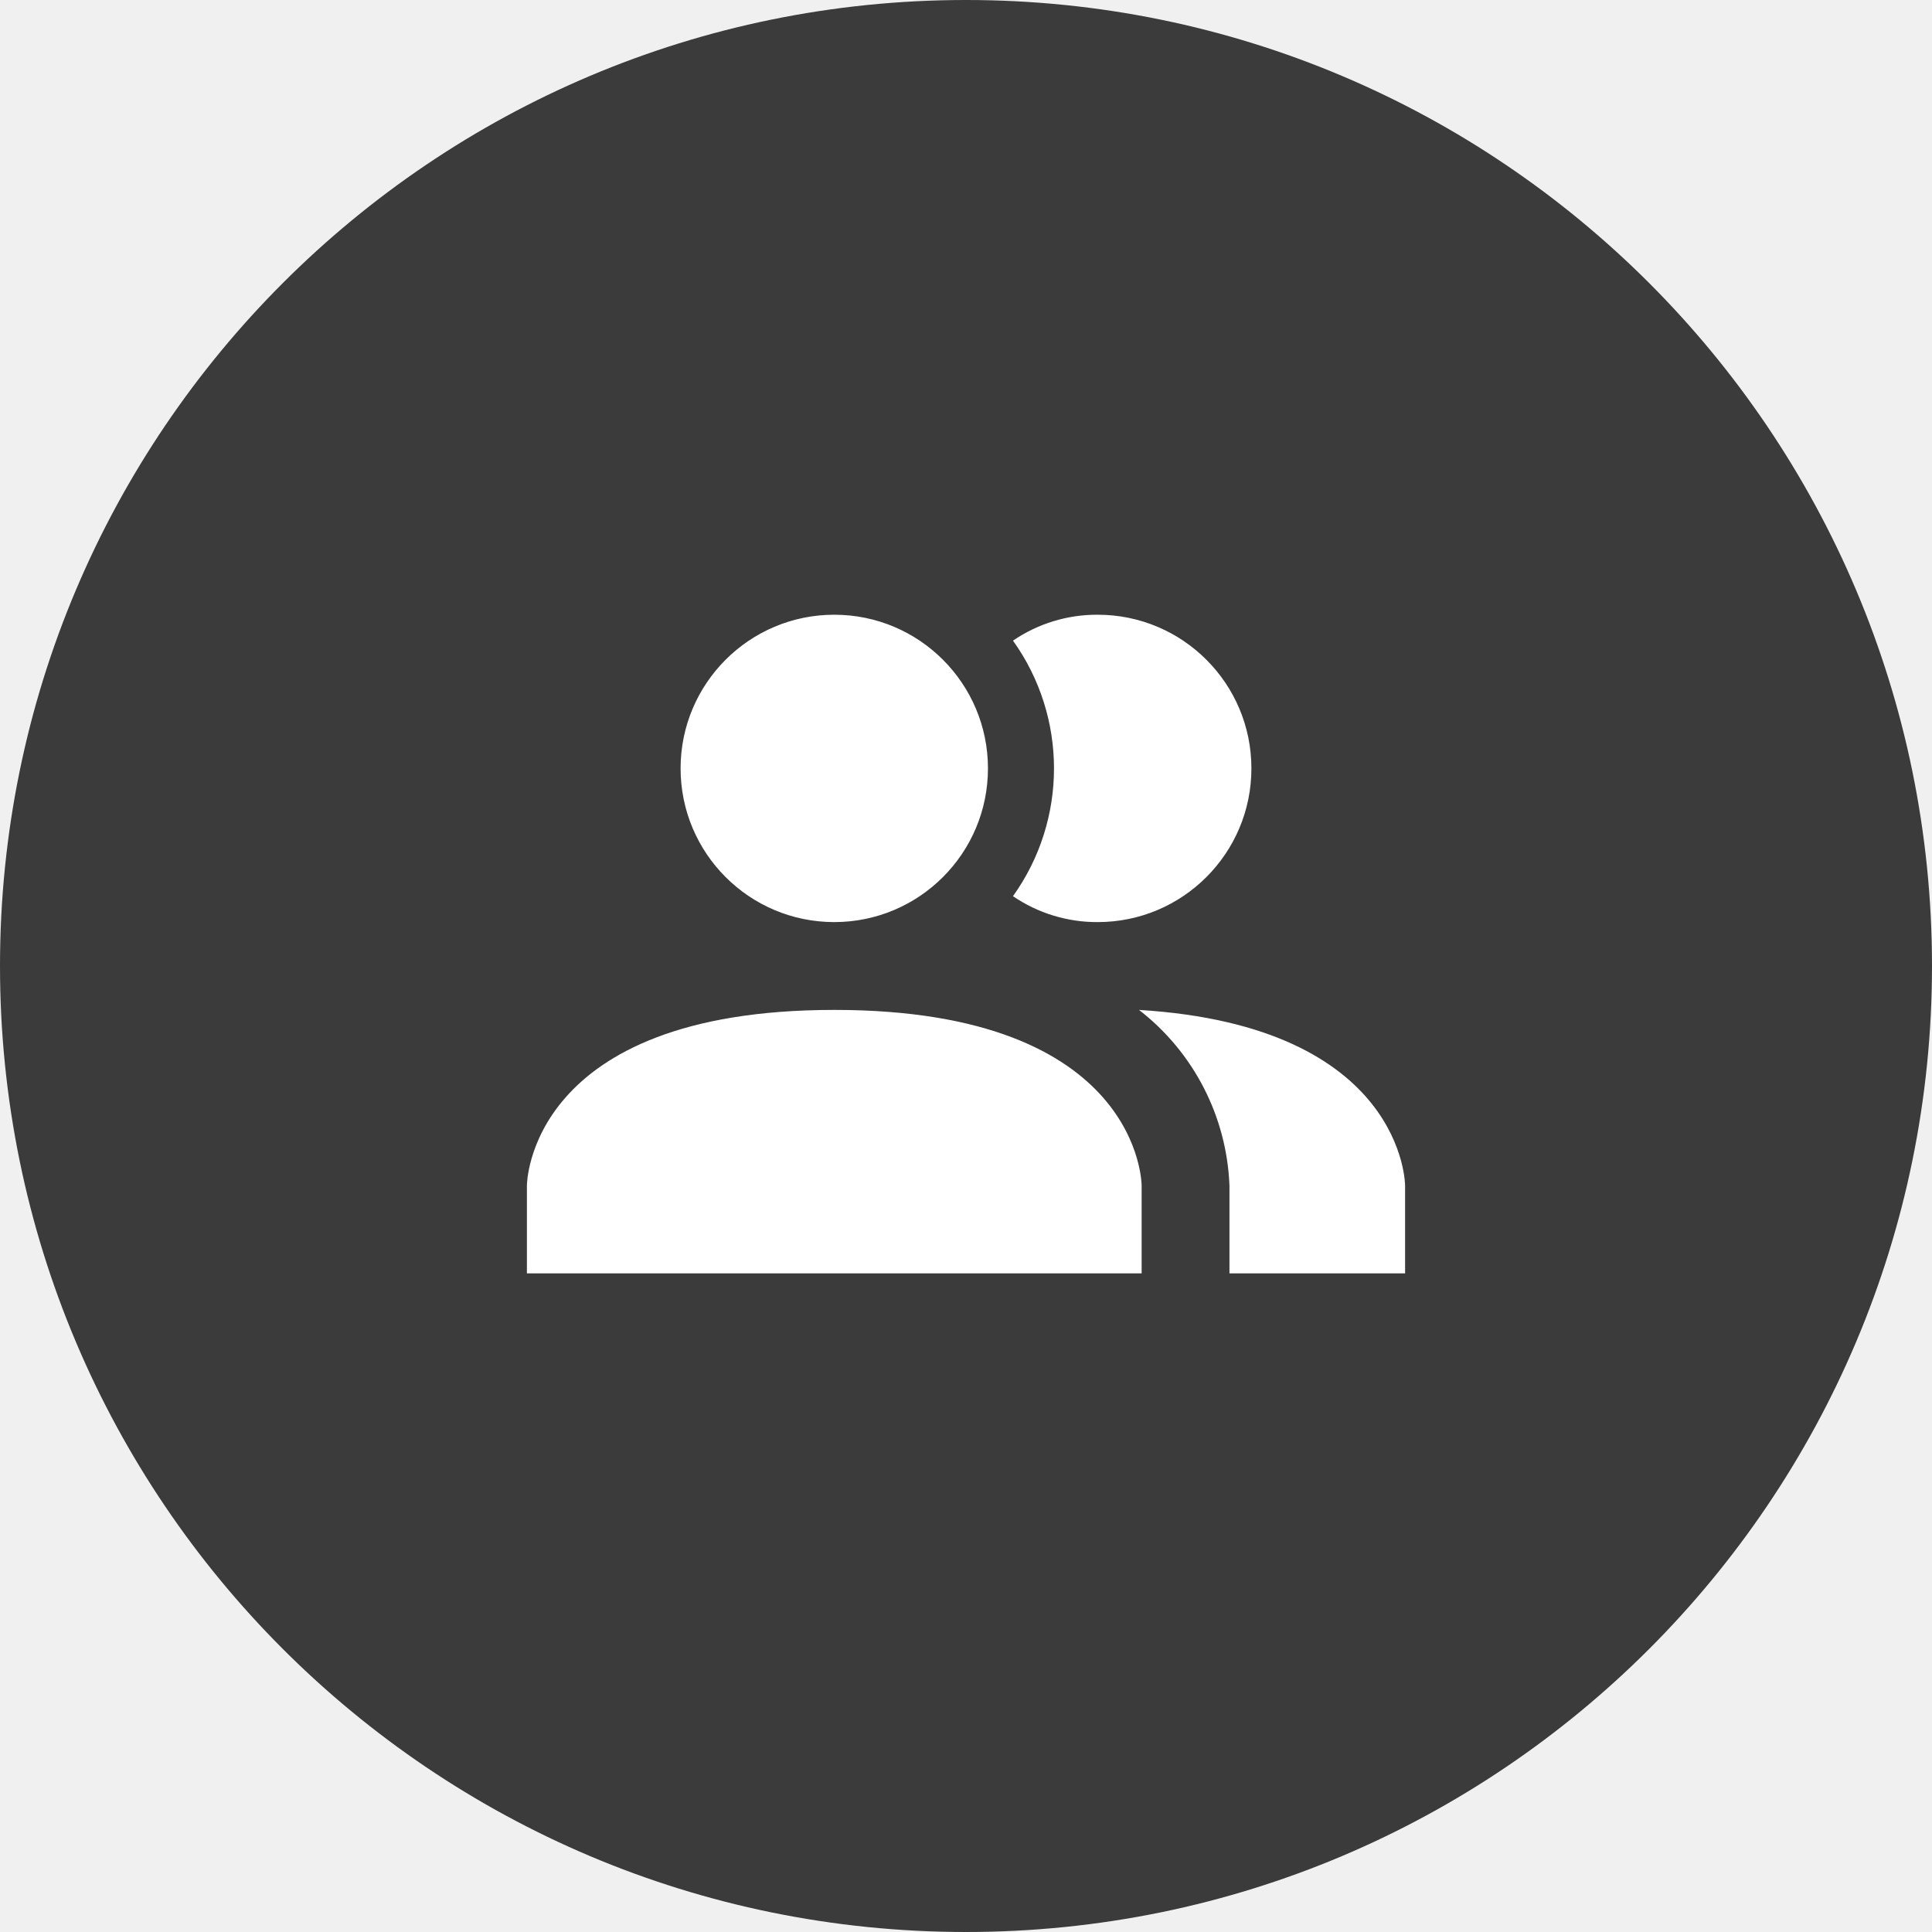
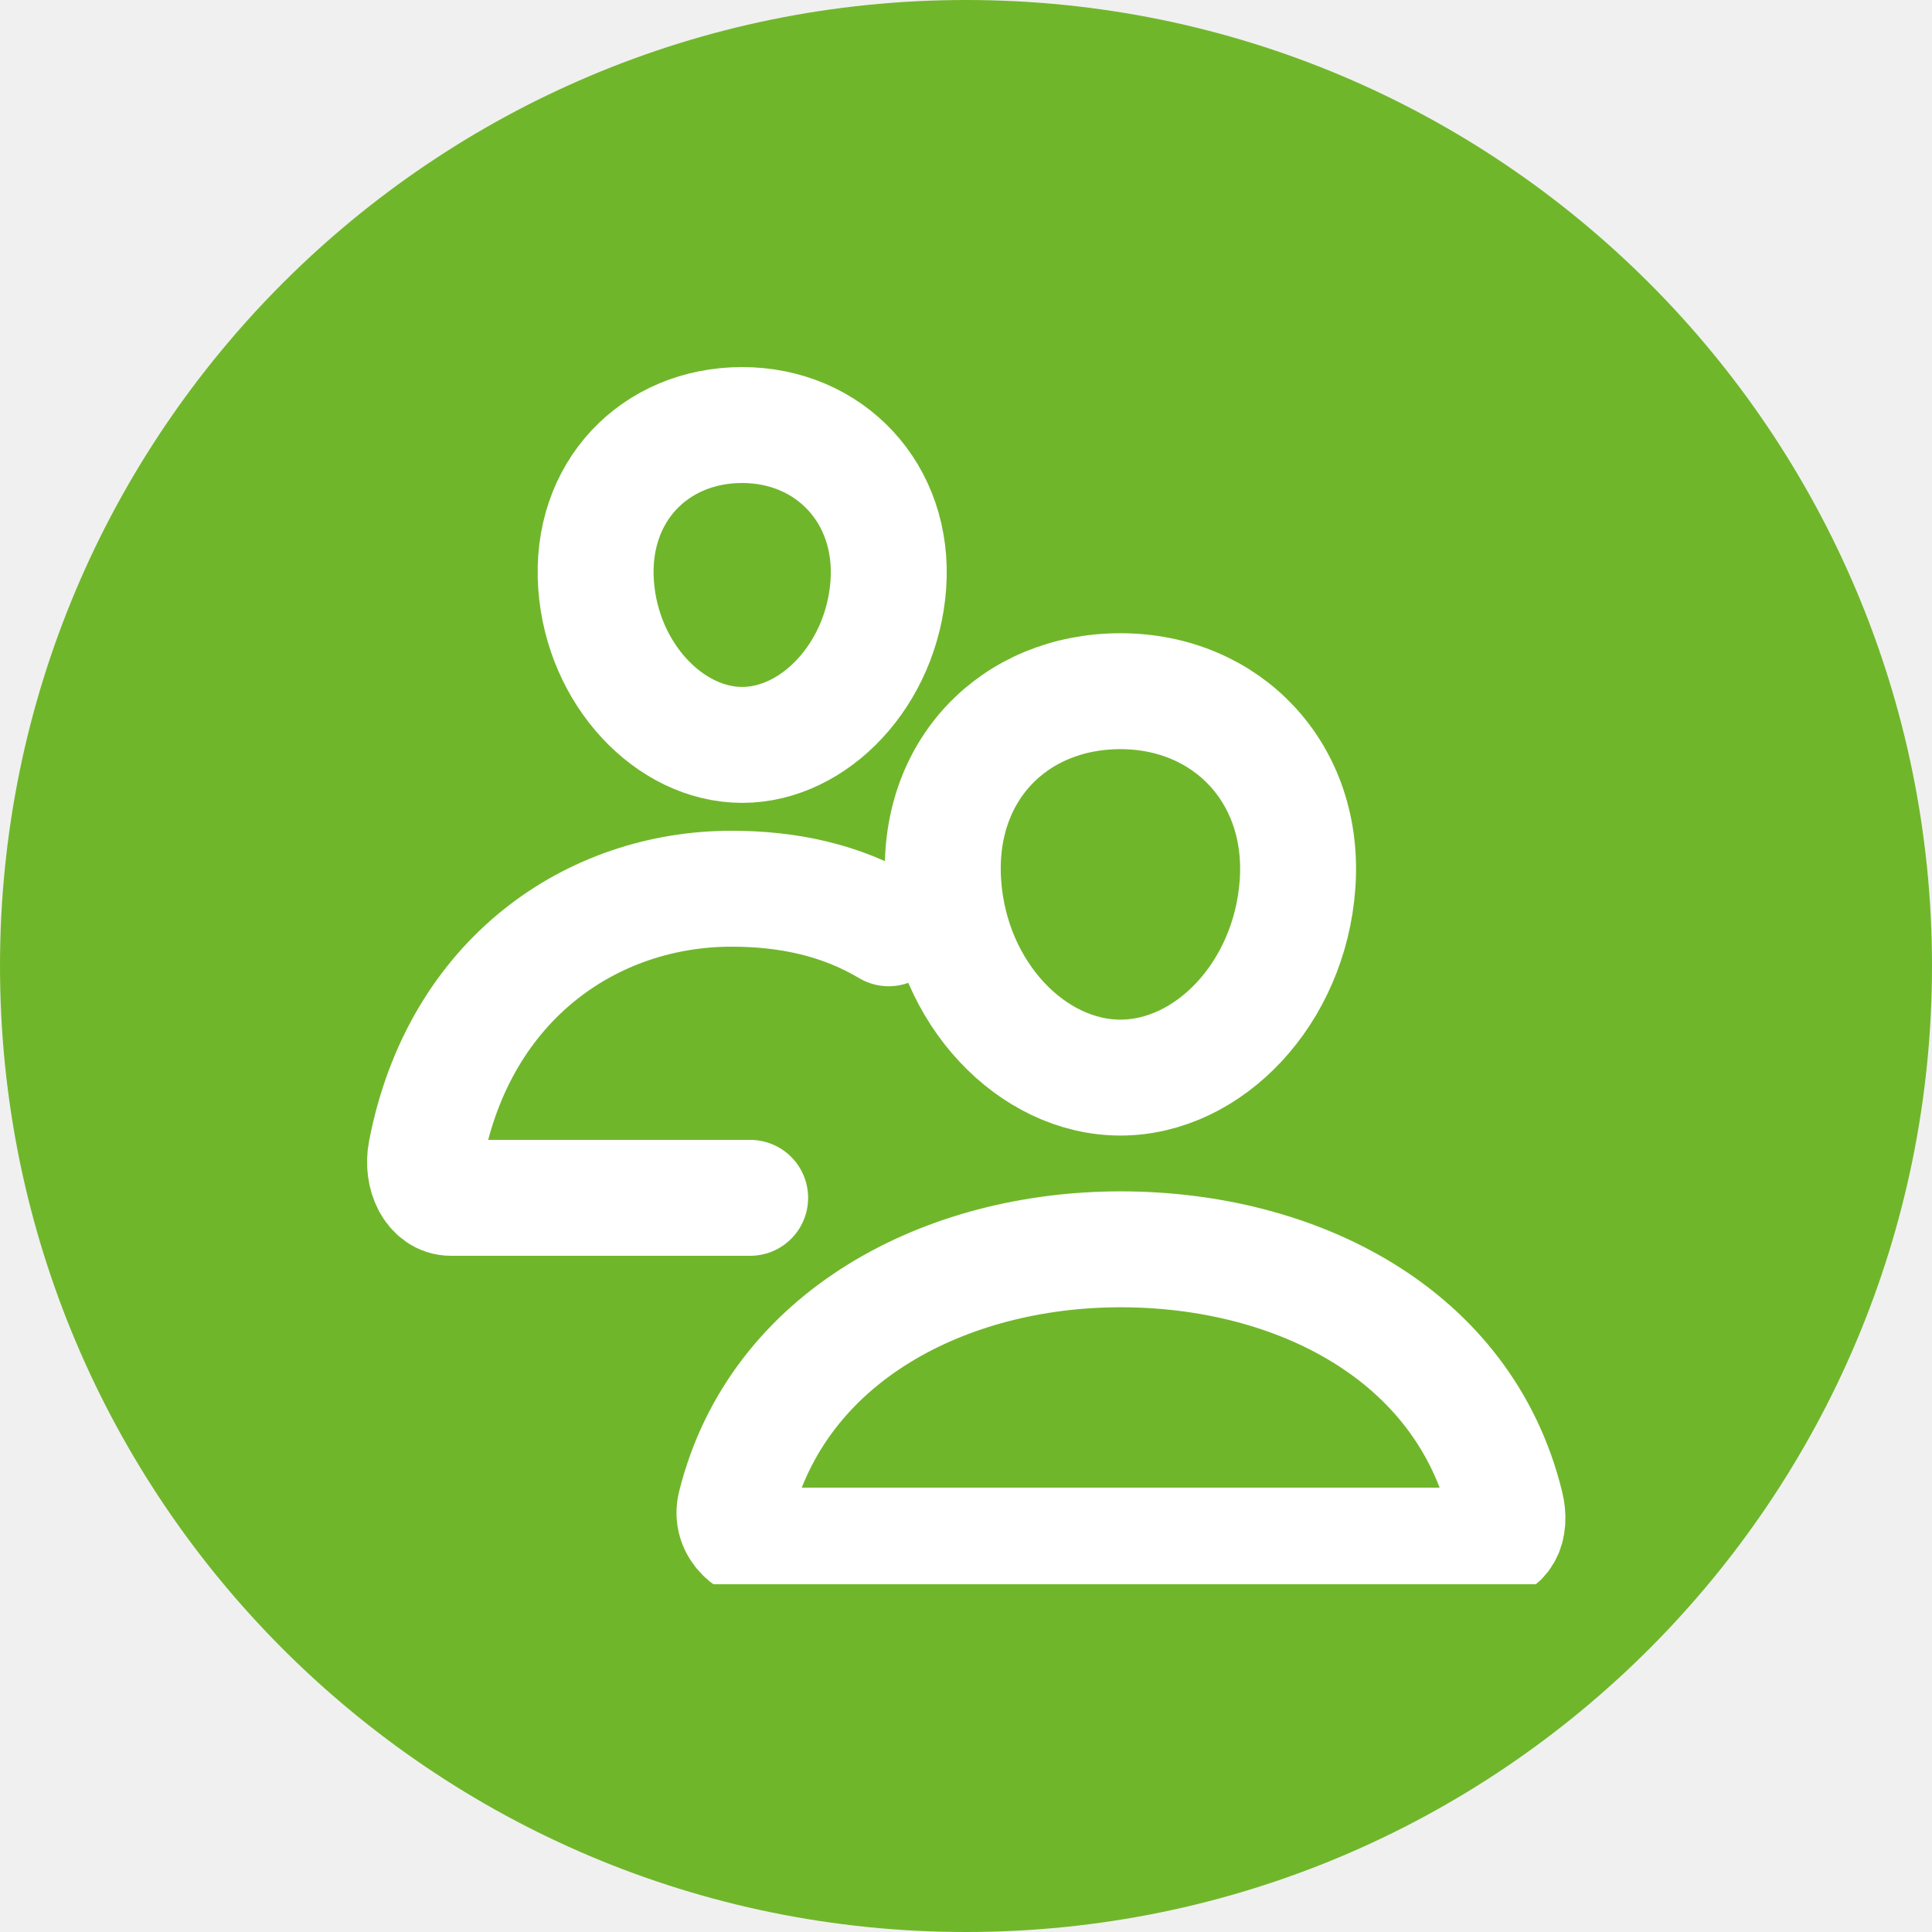
- <svg xmlns="http://www.w3.org/2000/svg" viewBox="0 0 44 44" height="22" width="22" version="1.1">
-   <circle r="22" cx="22" cy="22" fill="#3B3B3B" />
-   <g transform="translate(10, 10)">
-     <path fill="#fff" d="M16 17V19H2V17S2 13 9 13 16 17 16 17M12.5 7.5A3.5 3.5 0 1 0 9 11A3.5 3.5 0 0 0 12.5 7.5M15.94 13A5.32 5.32 0 0 1 18 17V19H22V17S22 13.37 15.94 13M15 4A3.39 3.39 0 0 0 13.07 4.59A5 5 0 0 1 13.07 10.41A3.39 3.39 0 0 0 15 11A3.5 3.5 0 0 0 15 4Z" />
+ <svg xmlns="http://www.w3.org/2000/svg" width="22" height="22" viewBox="0 0 25 25" fill="none">
+   <g clip-path="url(#clip0_8658_40761)">
+     <circle cx="12.5" cy="12.5" r="12.5" fill="#70B62B" />
+     <g clip-path="url(#clip1_8658_40761)">
+       <path d="M16.79 11.444C16.688 12.857 15.641 13.944 14.498 13.944C13.356 13.944 12.306 12.857 12.207 11.444C12.102 9.975 13.122 8.944 14.498 8.944C15.874 8.944 16.894 10.002 16.79 11.444Z" stroke="white" stroke-width="1.5" stroke-linecap="round" stroke-linejoin="round" />
+       <path d="M14.5 16.166C12.237 16.166 10.061 17.291 9.516 19.479C9.444 19.769 9.703 20 10 20H19.155C19.453 20 19.556 19.769 19.485 19.479C18.94 17.255 16.764 16.166 14.5 16.166Z" stroke="white" stroke-width="1.5" stroke-miterlimit="10" />
+       <path d="M11.495 7.567C11.411 8.726 10.542 9.639 9.604 9.639C8.666 9.639 7.795 8.726 7.713 7.567C7.628 6.362 8.474 5.5 9.604 5.5C10.733 5.5 11.58 6.384 11.495 7.567Z" stroke="white" stroke-width="1.5" stroke-linecap="round" stroke-linejoin="round" />
+       <path d="M11.5 12.012C10.878 11.642 10.192 11.5 9.466 11.5C7.673 11.5 5.945 12.656 5.512 14.908C5.456 15.205 5.6 15.5 5.835 15.5H9.707" stroke="white" stroke-width="1.5" stroke-miterlimit="10" stroke-linecap="round" />
+     </g>
  </g>
+   <defs>
+     <clipPath id="clip0_8658_40761">
+       <rect width="25" height="25" rx="12.5" fill="white" />
+     </clipPath>
+     <clipPath id="clip1_8658_40761">
+       <rect width="16" height="16" fill="white" transform="translate(4.5 4.5)" />
+     </clipPath>
+   </defs>
</svg>
